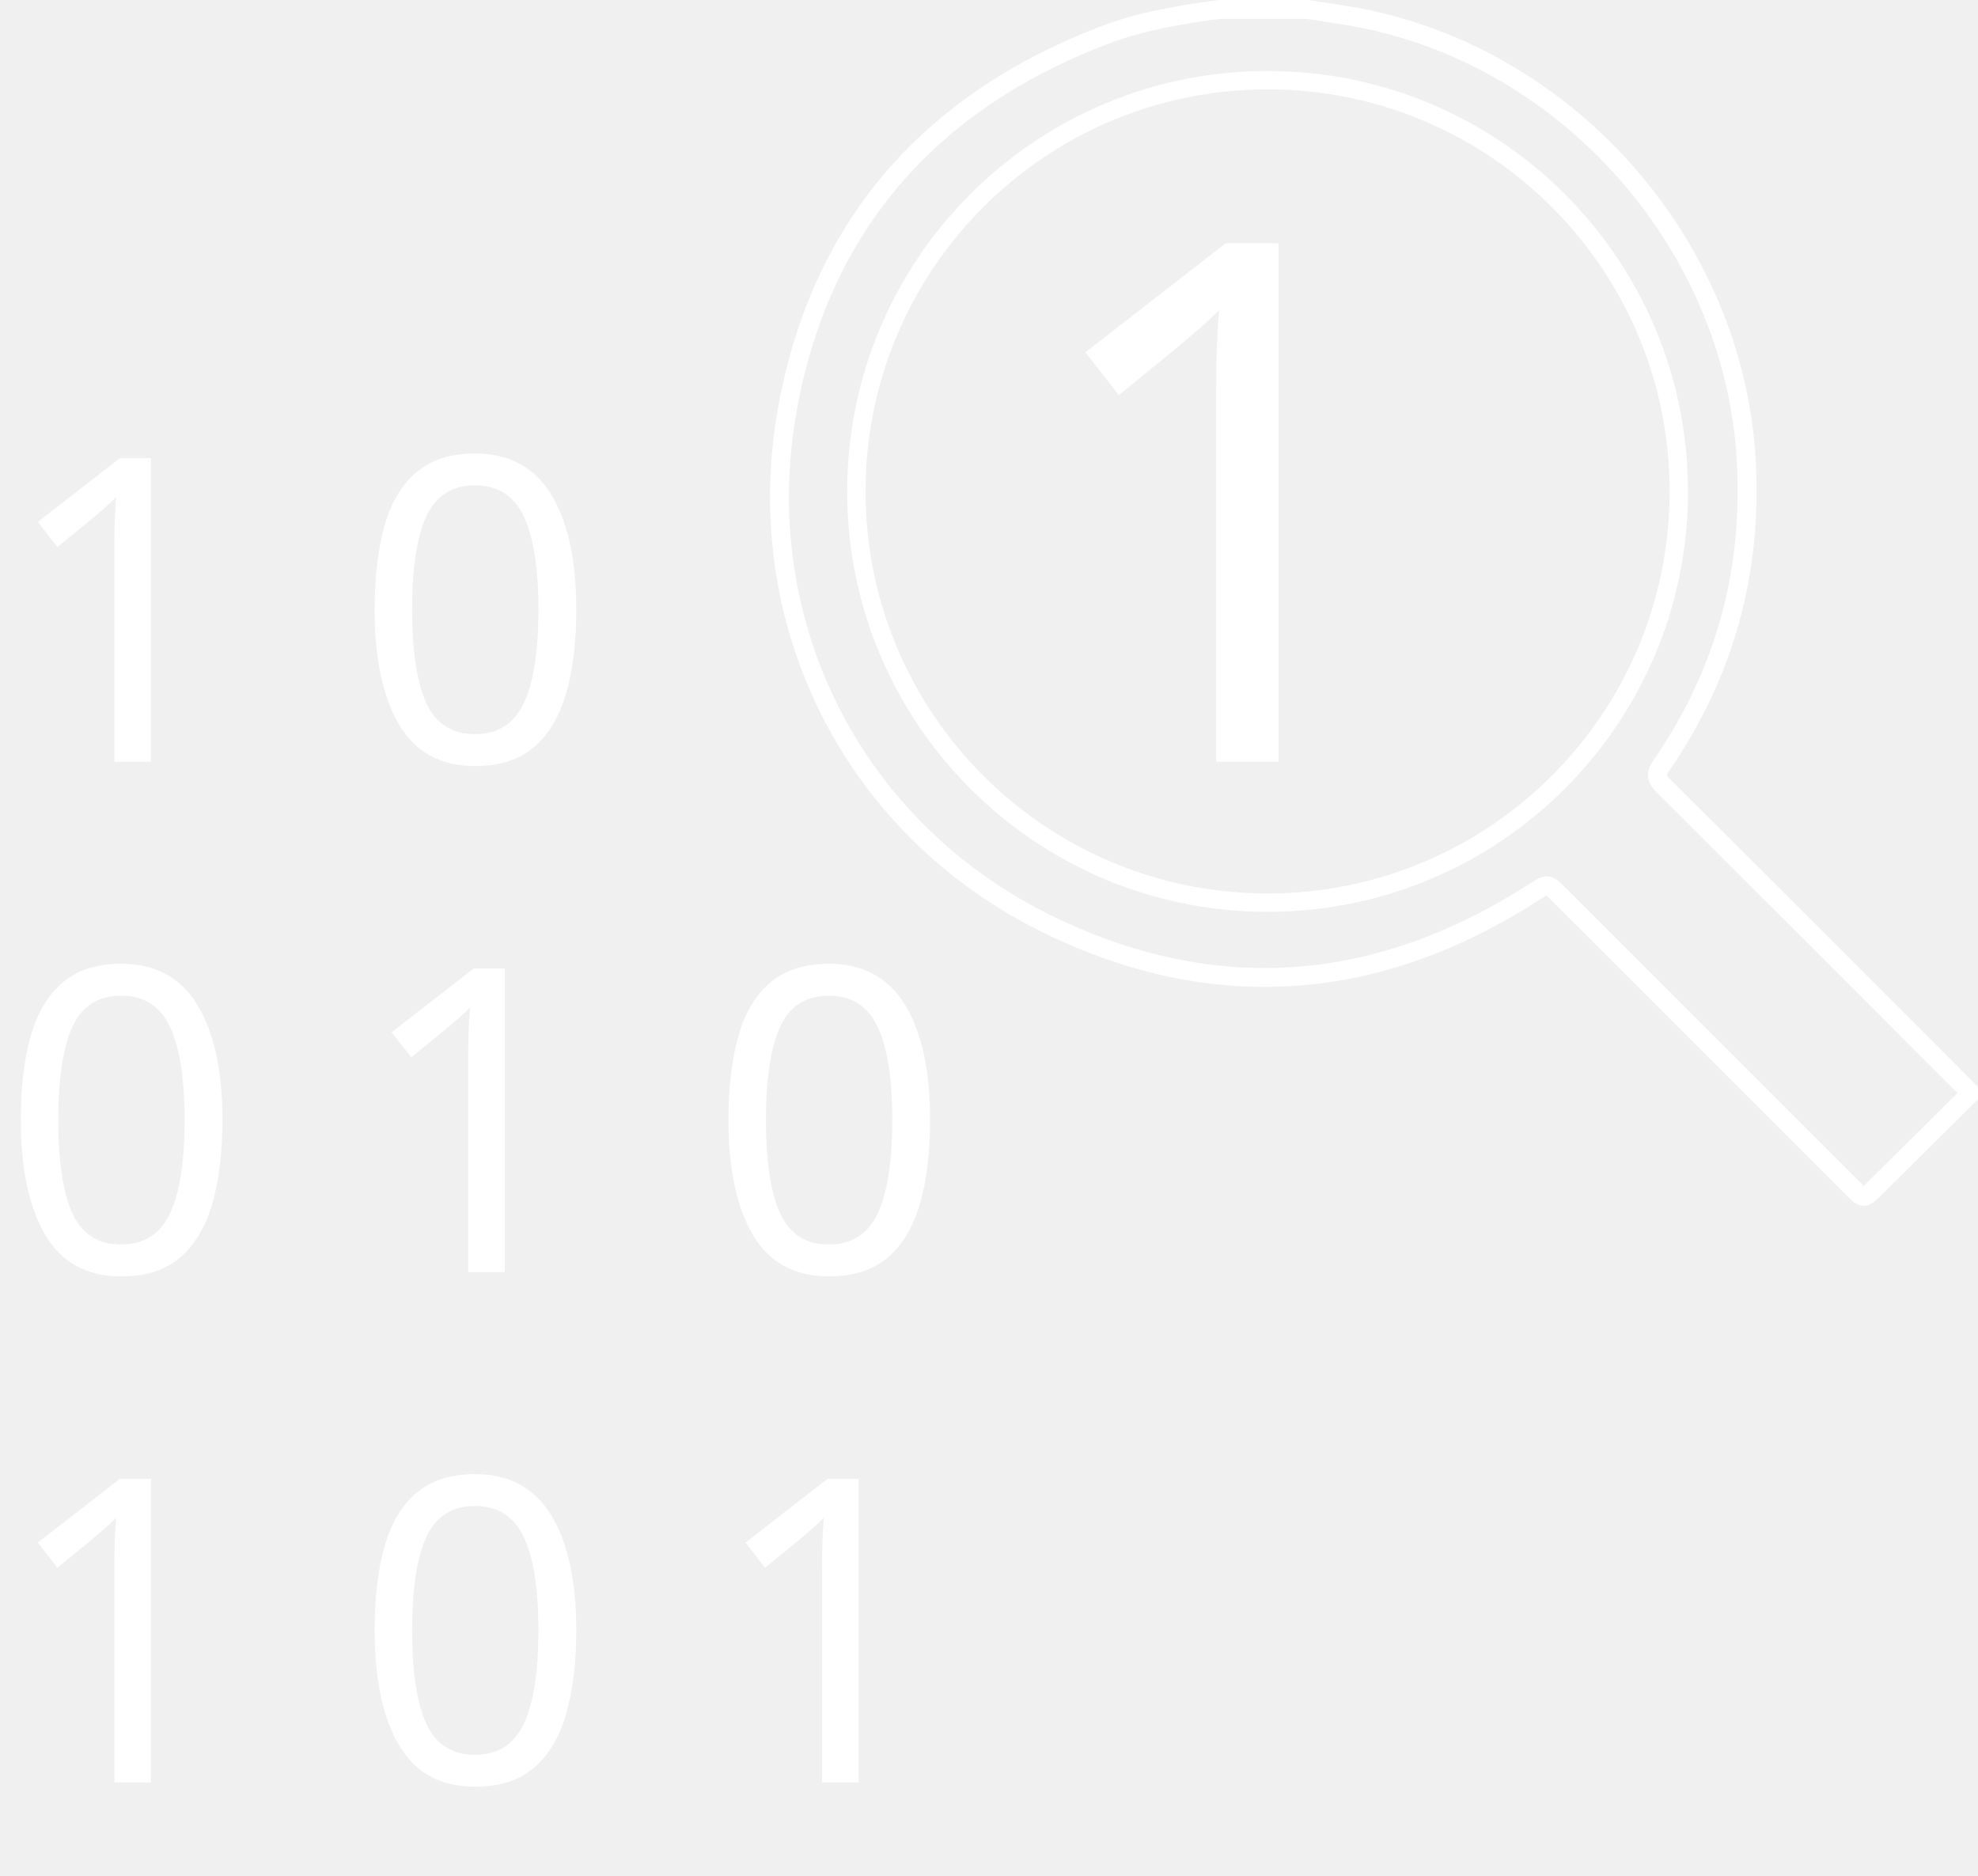
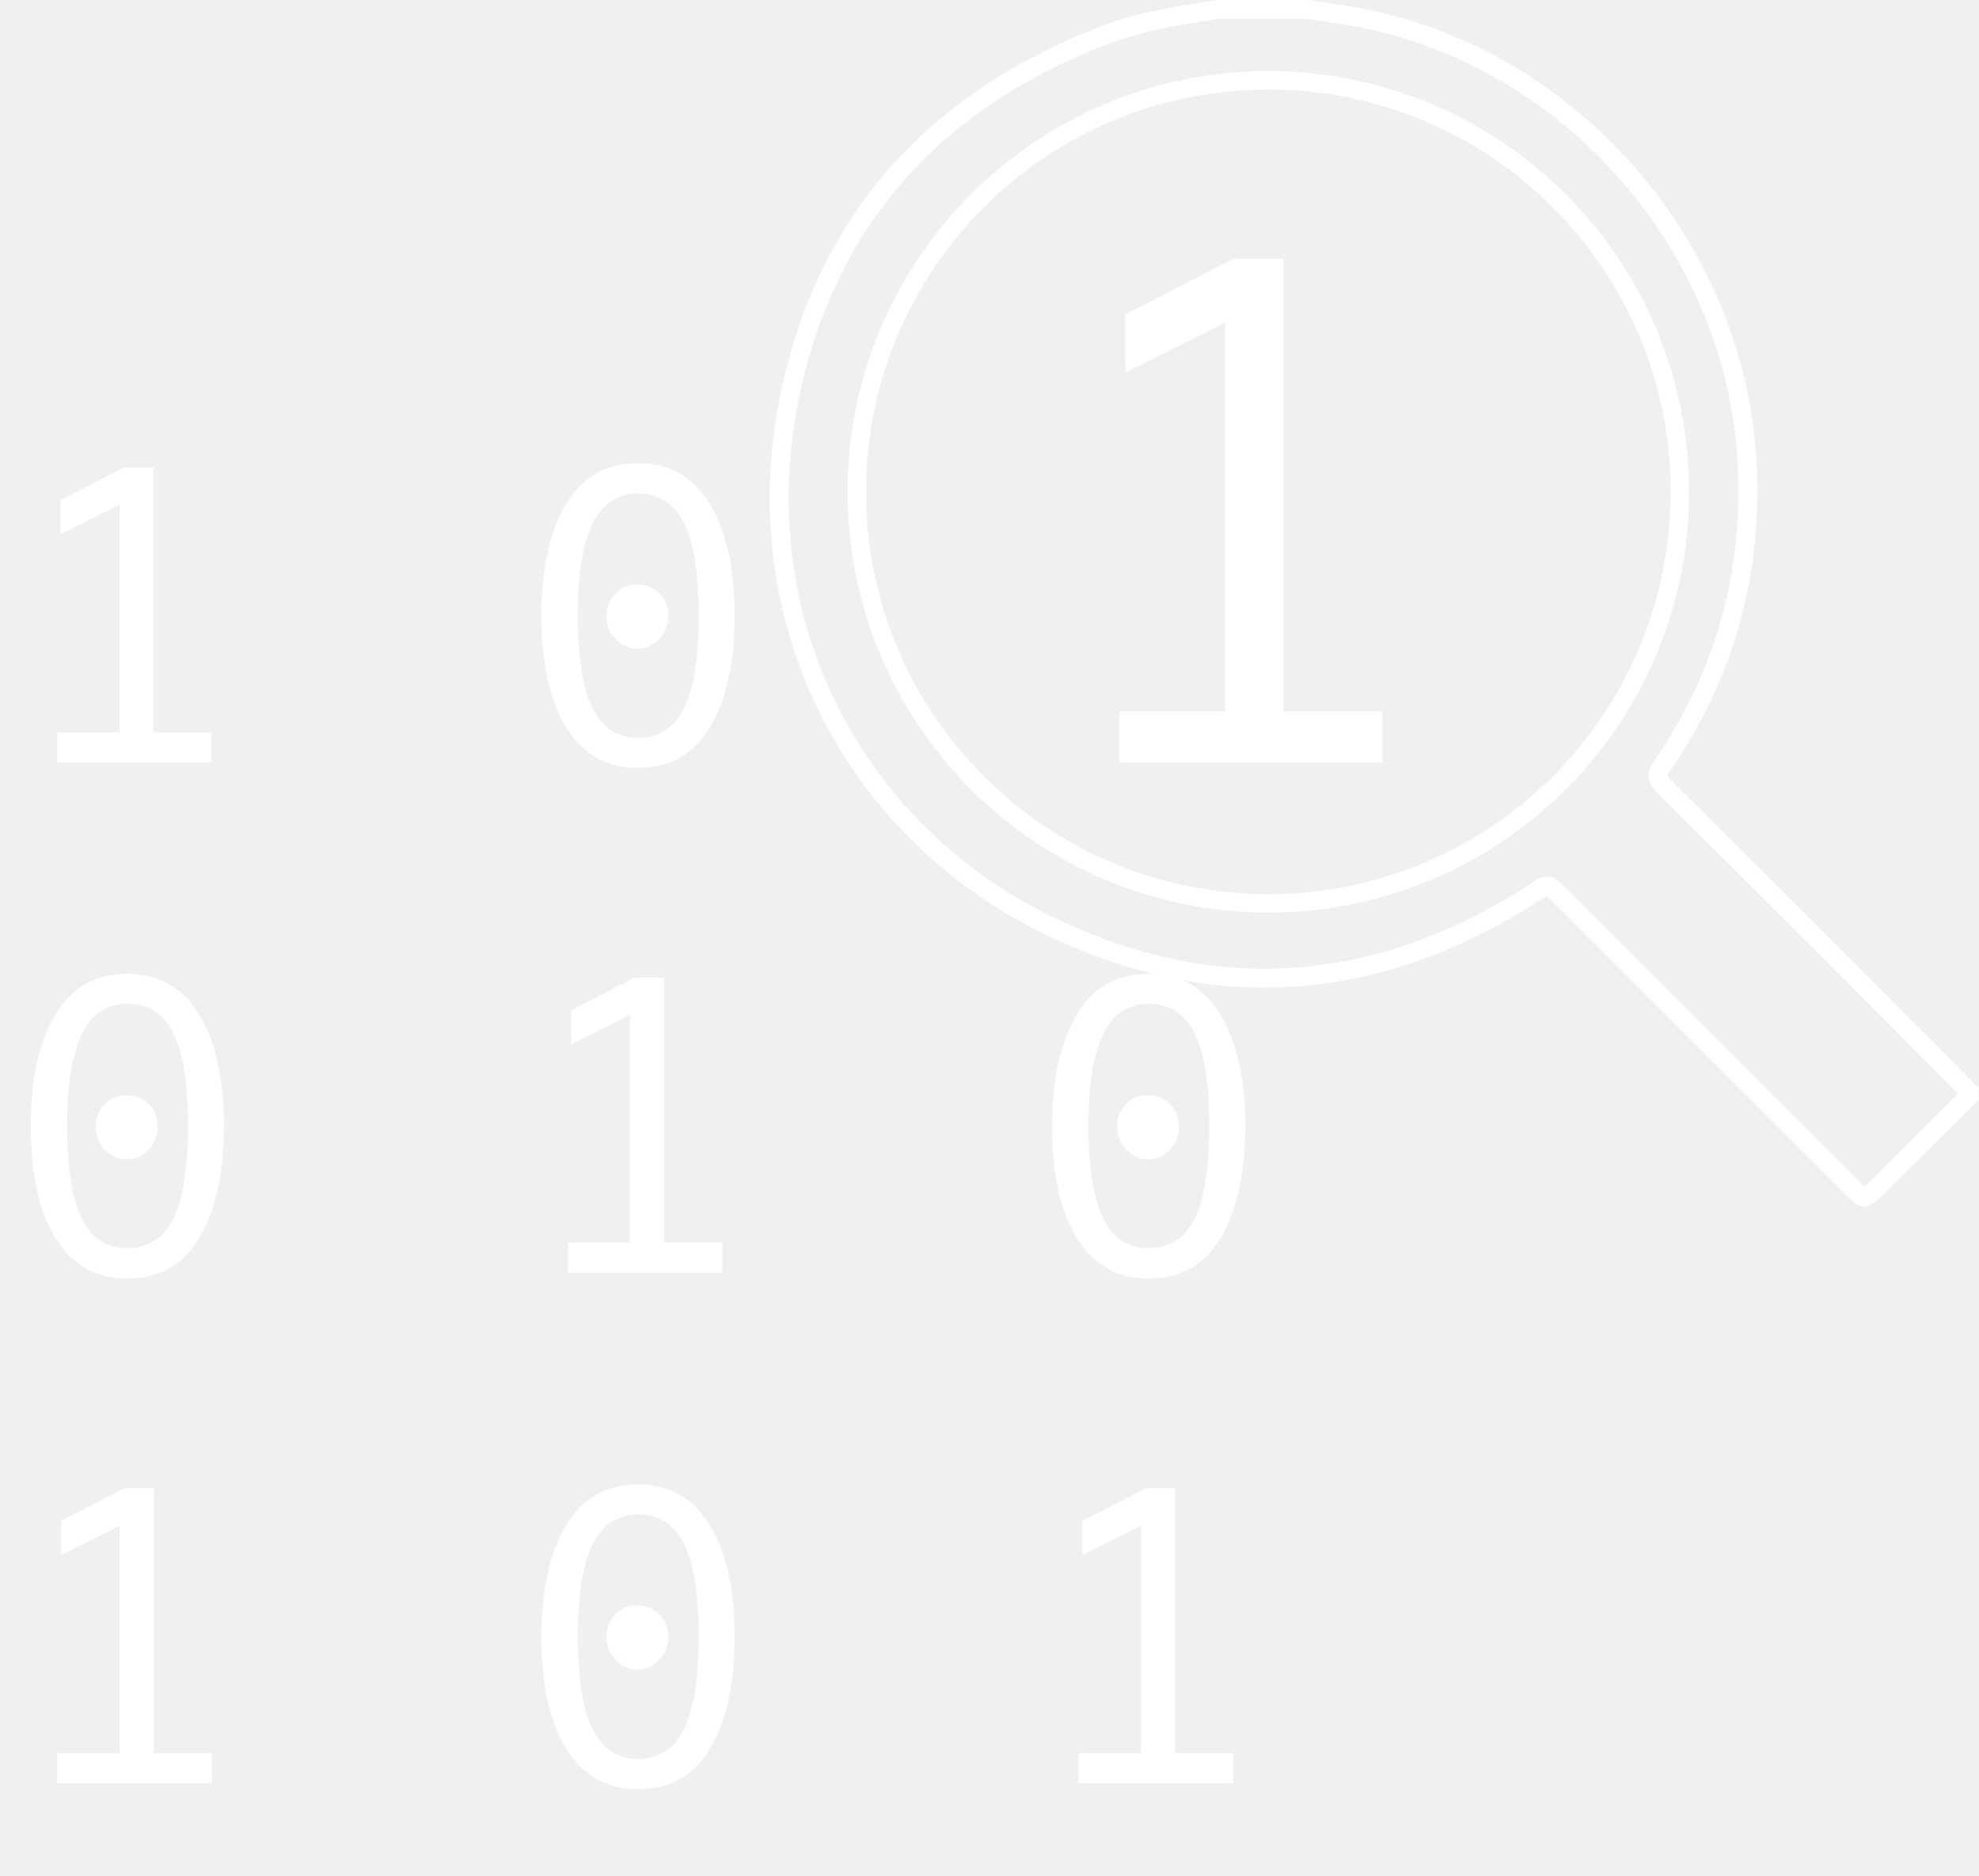
- <svg xmlns="http://www.w3.org/2000/svg" viewBox="0 0 463.11 439.04">
-   <defs>
-     <style>
-         @font-face {
-         font-family: Andalemo;
-         src: url('../fonts/ANDALEMO.TTF');
-         }
-         .cls-1{font-size:99.57px;fill:#fff;font-family:Andalemo, Andalemo;}.cls-2{font-size:170px;}.cls-3,.cls-4{fill:none;stroke:#fff;stroke-miterlimit:10;}.cls-3{stroke-width:4.42px;}.cls-4{stroke-width:4.3px;}</style>
-   </defs>
-   <g id="Laag_2" data-name="Laag 2">
+ <svg xmlns="http://www.w3.org/2000/svg" version="1.1" id="Laag_1" x="0px" y="0px" viewBox="0 0 463.1 439" style="enable-background:new 0 0 463.1 439;" xml:space="preserve">
+   <style type="text/css">
+ 	.st0{enable-background:new    ;}
+ 	.st1{fill:#FFFFFF;}
+ 	.st2{fill:none;stroke:#FFFFFF;stroke-width:4.42;stroke-miterlimit:10;}
+ 	.st3{fill:none;stroke:#FFFFFF;stroke-width:4.3;stroke-miterlimit:10;}
+ </style>
+   <g>
    <g id="Tekst">
      <g id="Logo">
-         <text class="cls-1" transform="translate(0 178.35)">1 0 <tspan class="cls-2" x="239" y="0">1</tspan>
-           <tspan x="0" y="119.48">0 1 0</tspan>
-           <tspan x="0" y="238.96">1 0 1</tspan>
-         </text>
-         <path class="cls-3" d="M285.43,2.21h20.65c3,.47,6.06.92,9.09,1.41,50.58,8.15,90.71,52.67,93.67,104.05,1.51,26.09-5,50-19.89,71.57-1.39,2-1.13,3.1.51,4.74q35.79,35.63,71.44,71.39v1.08l-21.79,21.6c-2.76,2.73-2.76,2.74-5.47,0l-68.57-68.56c-2.75-2.75-2.71-2.69-5.93-.62-36.44,23.46-74.65,26.58-113.56,7.66-45.76-22.25-70.29-70.62-61.2-120.88C192.1,53,217.53,24.07,258,8.44,266.82,5,276.1,3.47,285.43,2.21Z" />
-         <circle class="cls-4" cx="296.78" cy="115.05" r="96.28" />
+         <g class="st0">
+           <path class="st1" d="M49.5,178.4H13.4v-7H28v-53.3L14.2,125v-8l14.8-7.6h6.9v62h13.6V178.4z" />
+           <path class="st1" d="M149.3,108.4c7.3,0,12.8,3.1,16.7,9.4c3.9,6.2,5.9,15,5.9,26.3c0,10.9-1.9,19.6-5.7,26      c-3.8,6.4-9.4,9.6-16.9,9.6c-7.2,0-12.8-3.1-16.7-9.3c-3.9-6.2-5.9-15-5.9-26.3c0-11,1.9-19.6,5.7-26      C136.2,111.6,141.8,108.4,149.3,108.4z M149.3,172.7c4.8,0,8.4-2.3,10.7-6.8c2.3-4.6,3.5-11.8,3.5-21.8c0-10-1.2-17.2-3.5-21.8      s-5.9-6.8-10.7-6.8c-4.7,0-8.3,2.3-10.6,7c-2.3,4.6-3.5,11.8-3.5,21.6c0,9.9,1.2,17.1,3.5,21.7      C141,170.4,144.5,172.7,149.3,172.7z M149.1,136.8c2,0,3.8,0.7,5.2,2.1c1.4,1.4,2.1,3.1,2.1,5.2c0,2.1-0.7,3.9-2.1,5.4      c-1.4,1.5-3.1,2.3-5.2,2.3c-2,0-3.7-0.8-5.1-2.3c-1.4-1.5-2.1-3.3-2.1-5.4c0-2.1,0.7-3.8,2.1-5.2      C145.3,137.5,147,136.8,149.1,136.8z" />
+         </g>
+         <g class="st0">
+           <path class="st1" d="M323.5,178.4h-61.6v-11.9h24.8v-91l-23.4,11.7V73.6l25.3-13h11.7v105.9h23.2V178.4z" />
+         </g>
+         <g class="st0">
+           <path class="st1" d="M29.8,227.9c7.3,0,12.8,3.1,16.7,9.4c3.9,6.2,5.9,15,5.9,26.3c0,10.9-1.9,19.6-5.7,26      c-3.8,6.4-9.4,9.6-16.9,9.6c-7.2,0-12.8-3.1-16.7-9.3c-3.9-6.2-5.9-15-5.9-26.3c0-11,1.9-19.6,5.7-26      C16.7,231.1,22.3,227.9,29.8,227.9z M29.8,292.1c4.8,0,8.4-2.3,10.7-6.8c2.3-4.6,3.5-11.8,3.5-21.8c0-10-1.2-17.2-3.5-21.8      s-5.9-6.8-10.7-6.8c-4.7,0-8.3,2.3-10.6,7c-2.3,4.6-3.5,11.8-3.5,21.6c0,9.9,1.2,17.1,3.5,21.7C21.4,289.8,25,292.1,29.8,292.1z       M29.6,256.3c2,0,3.8,0.7,5.2,2.1c1.4,1.4,2.1,3.1,2.1,5.2c0,2.1-0.7,3.9-2.1,5.4c-1.4,1.5-3.1,2.3-5.2,2.3      c-2,0-3.7-0.8-5.1-2.3c-1.4-1.5-2.1-3.3-2.1-5.4c0-2.1,0.7-3.8,2.1-5.2C25.8,257,27.5,256.3,29.6,256.3z" />
+           <path class="st1" d="M169,297.8h-36.1v-7h14.5v-53.3l-13.7,6.9v-8l14.8-7.6h6.9v62H169V297.8z" />
+           <path class="st1" d="M268.8,227.9c7.3,0,12.8,3.1,16.7,9.4s5.9,15,5.9,26.3c0,10.9-1.9,19.6-5.7,26c-3.8,6.4-9.4,9.6-16.9,9.6      c-7.2,0-12.8-3.1-16.7-9.3c-3.9-6.2-5.9-15-5.9-26.3c0-11,1.9-19.6,5.7-26C255.7,231.1,261.3,227.9,268.8,227.9z M268.8,292.1      c4.8,0,8.4-2.3,10.7-6.8c2.3-4.6,3.5-11.8,3.5-21.8c0-10-1.2-17.2-3.5-21.8s-5.9-6.8-10.7-6.8c-4.7,0-8.3,2.3-10.6,7      c-2.3,4.6-3.5,11.8-3.5,21.6c0,9.9,1.2,17.1,3.5,21.7C260.5,289.8,264,292.1,268.8,292.1z M268.6,256.3c2,0,3.8,0.7,5.2,2.1      c1.4,1.4,2.1,3.1,2.1,5.2c0,2.1-0.7,3.9-2.1,5.4c-1.4,1.5-3.1,2.3-5.2,2.3c-2,0-3.7-0.8-5.1-2.3c-1.4-1.5-2.1-3.3-2.1-5.4      c0-2.1,0.7-3.8,2.1-5.2C264.8,257,266.5,256.3,268.6,256.3z" />
+         </g>
+         <g class="st0">
+           <path class="st1" d="M49.5,417.3H13.4v-7H28v-53.3l-13.7,6.9v-8l14.8-7.6h6.9v62h13.6V417.3z" />
+           <path class="st1" d="M149.3,347.4c7.3,0,12.8,3.1,16.7,9.4c3.9,6.2,5.9,15,5.9,26.3c0,10.9-1.9,19.6-5.7,26      c-3.8,6.4-9.4,9.6-16.9,9.6c-7.2,0-12.8-3.1-16.7-9.3c-3.9-6.2-5.9-15-5.9-26.3c0-11,1.9-19.6,5.7-26      C136.2,350.6,141.8,347.4,149.3,347.4z M149.3,411.6c4.8,0,8.4-2.3,10.7-6.8c2.3-4.6,3.5-11.8,3.5-21.8c0-10-1.2-17.2-3.5-21.8      s-5.9-6.8-10.7-6.8c-4.7,0-8.3,2.3-10.6,7c-2.3,4.6-3.5,11.8-3.5,21.6c0,9.9,1.2,17.1,3.5,21.7      C141,409.3,144.5,411.6,149.3,411.6z M149.1,375.7c2,0,3.8,0.7,5.2,2.1c1.4,1.4,2.1,3.1,2.1,5.2c0,2.1-0.7,3.9-2.1,5.4      c-1.4,1.5-3.1,2.3-5.2,2.3c-2,0-3.7-0.8-5.1-2.3c-1.4-1.5-2.1-3.3-2.1-5.4c0-2.1,0.7-3.8,2.1-5.2      C145.3,376.4,147,375.7,149.1,375.7z" />
+           <path class="st1" d="M288.5,417.3h-36.1v-7H267v-53.3l-13.7,6.9v-8l14.8-7.6h6.9v62h13.6V417.3z" />
+         </g>
+         <path class="st2" d="M285.4,2.2h20.6c3,0.5,6.1,0.9,9.1,1.4c50.6,8.1,90.7,52.7,93.7,104.1c1.5,26.1-5,50-19.9,71.6     c-1.4,2-1.1,3.1,0.5,4.7c23.9,23.8,47.7,47.6,71.4,71.4v1.1l-21.8,21.6c-2.8,2.7-2.8,2.7-5.5,0l-68.6-68.6     c-2.8-2.8-2.7-2.7-5.9-0.6c-36.4,23.5-74.6,26.6-113.6,7.7c-45.8-22.3-70.3-70.6-61.2-120.9C192.1,53,217.5,24.1,258,8.4     C266.8,5,276.1,3.5,285.4,2.2z" />
+         <circle class="st3" cx="296.8" cy="115.1" r="96.3" />
      </g>
    </g>
  </g>
</svg>
